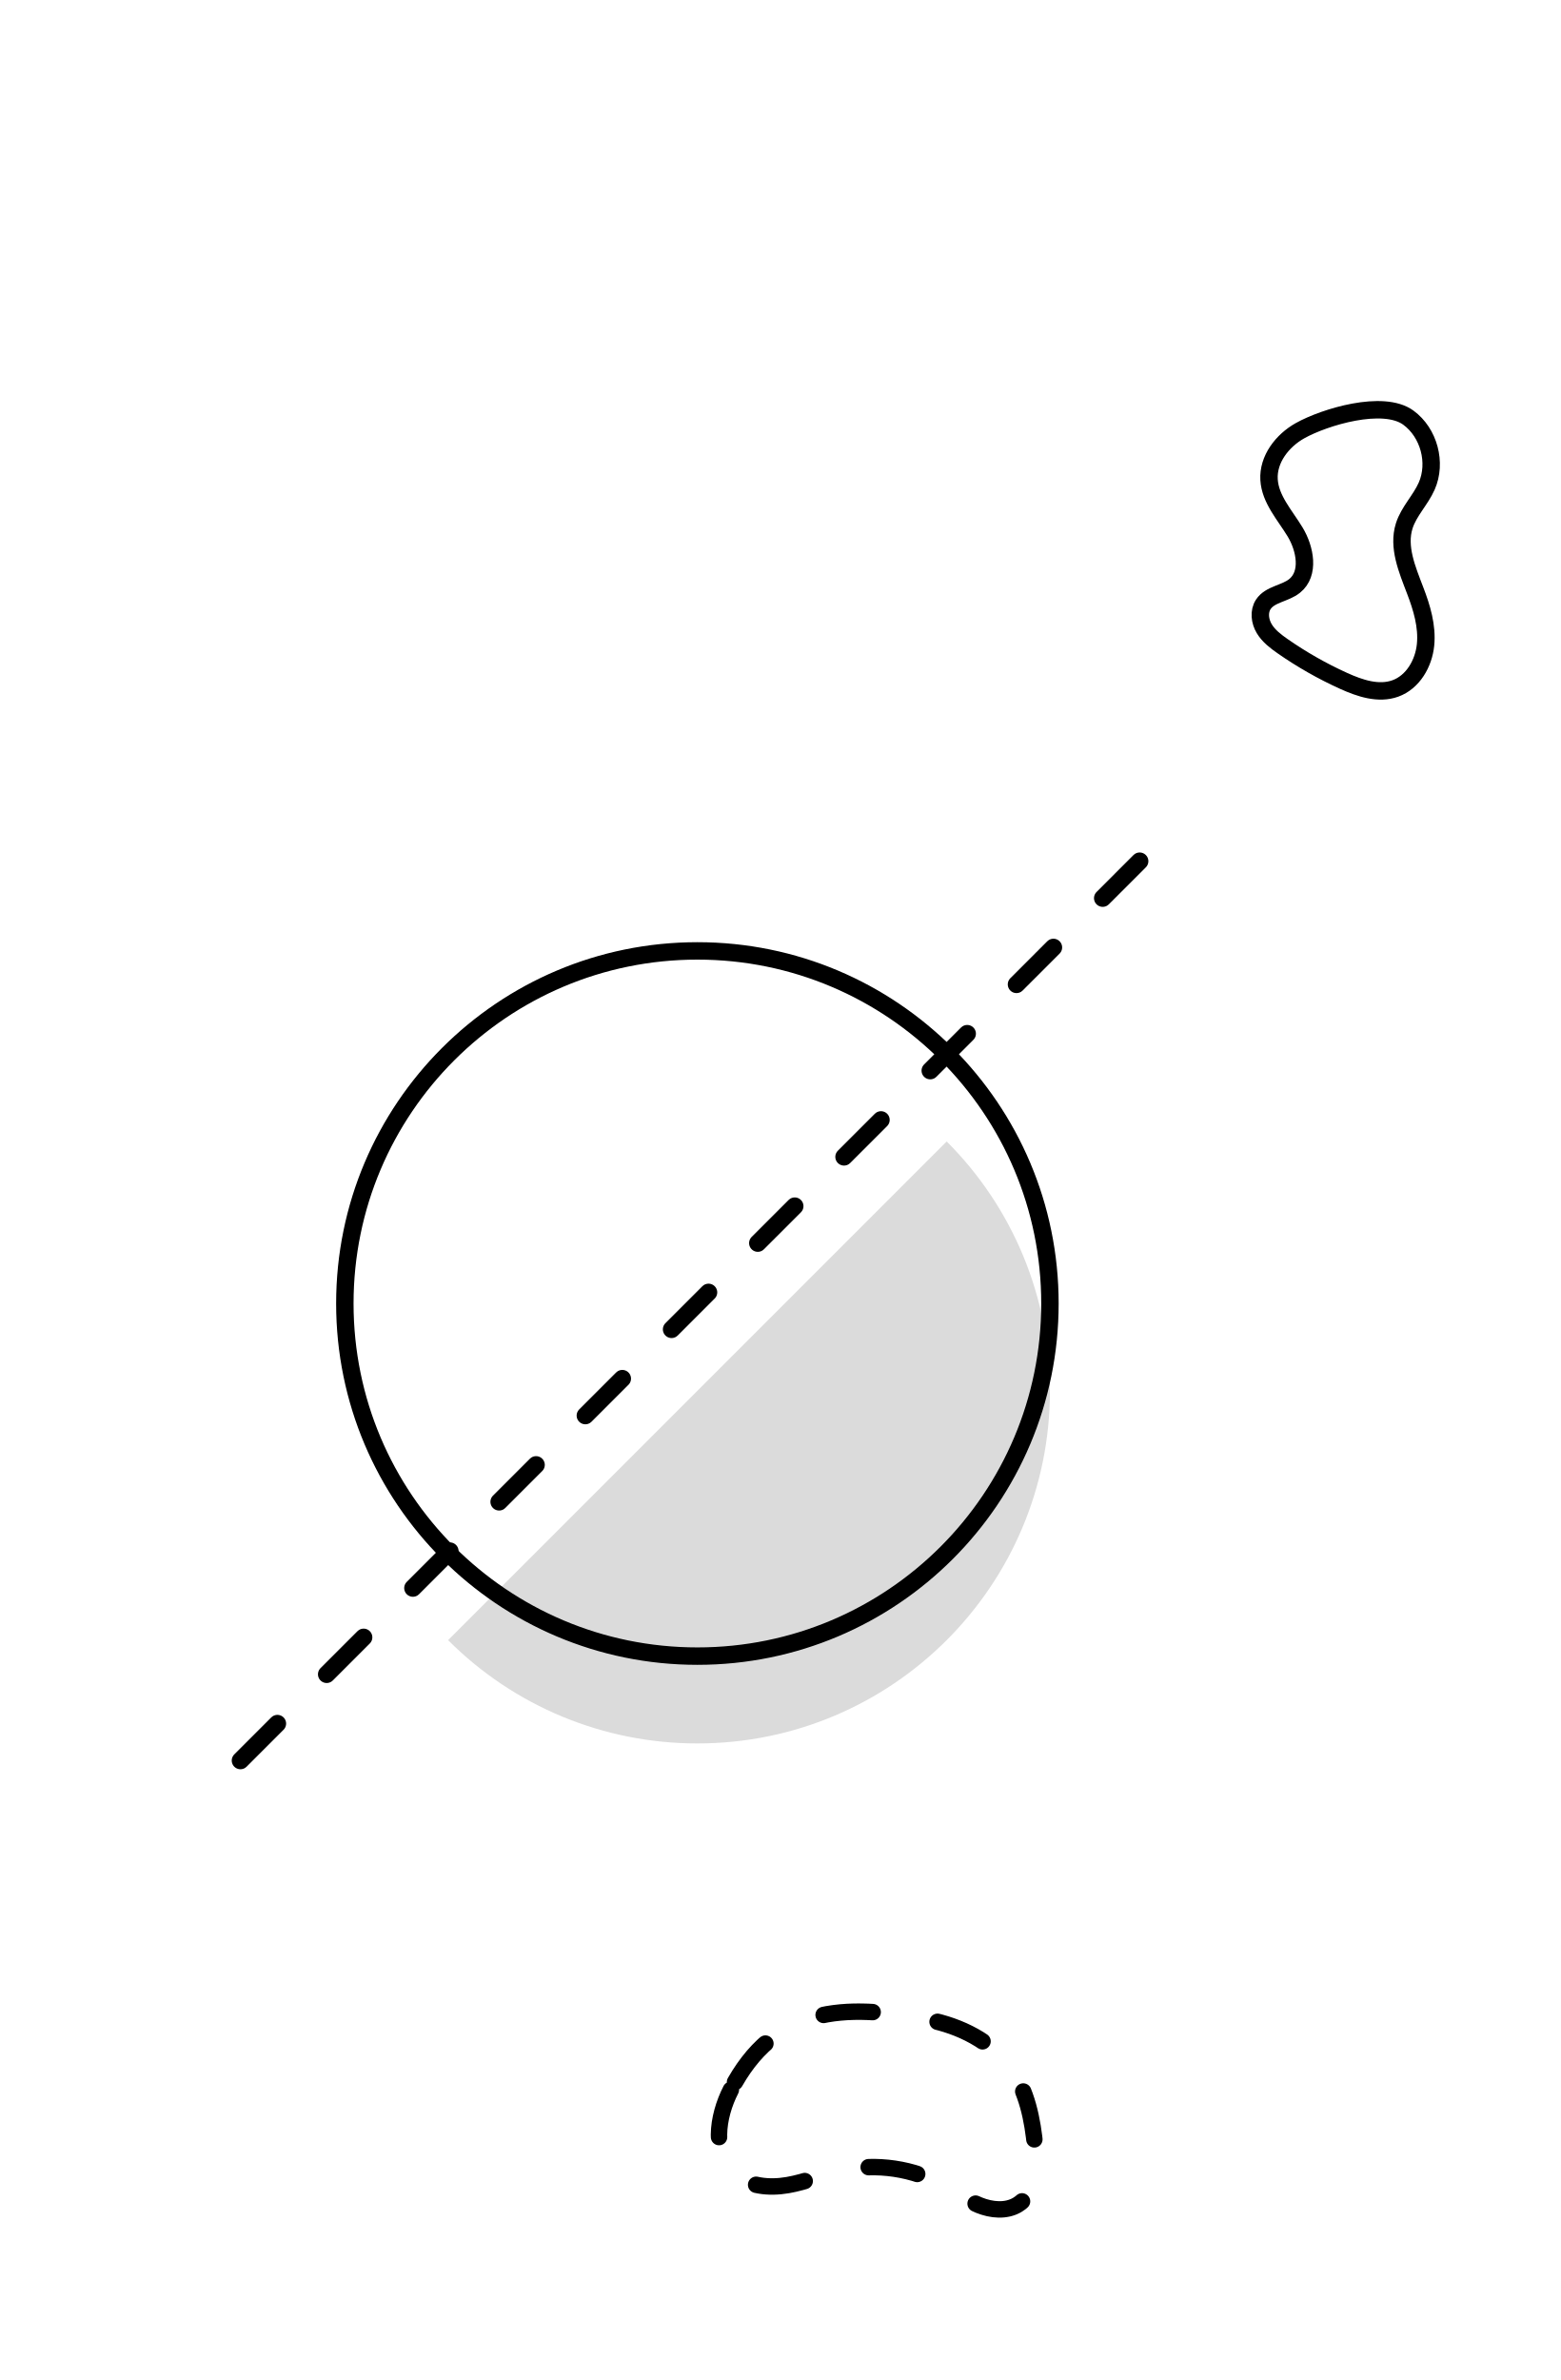
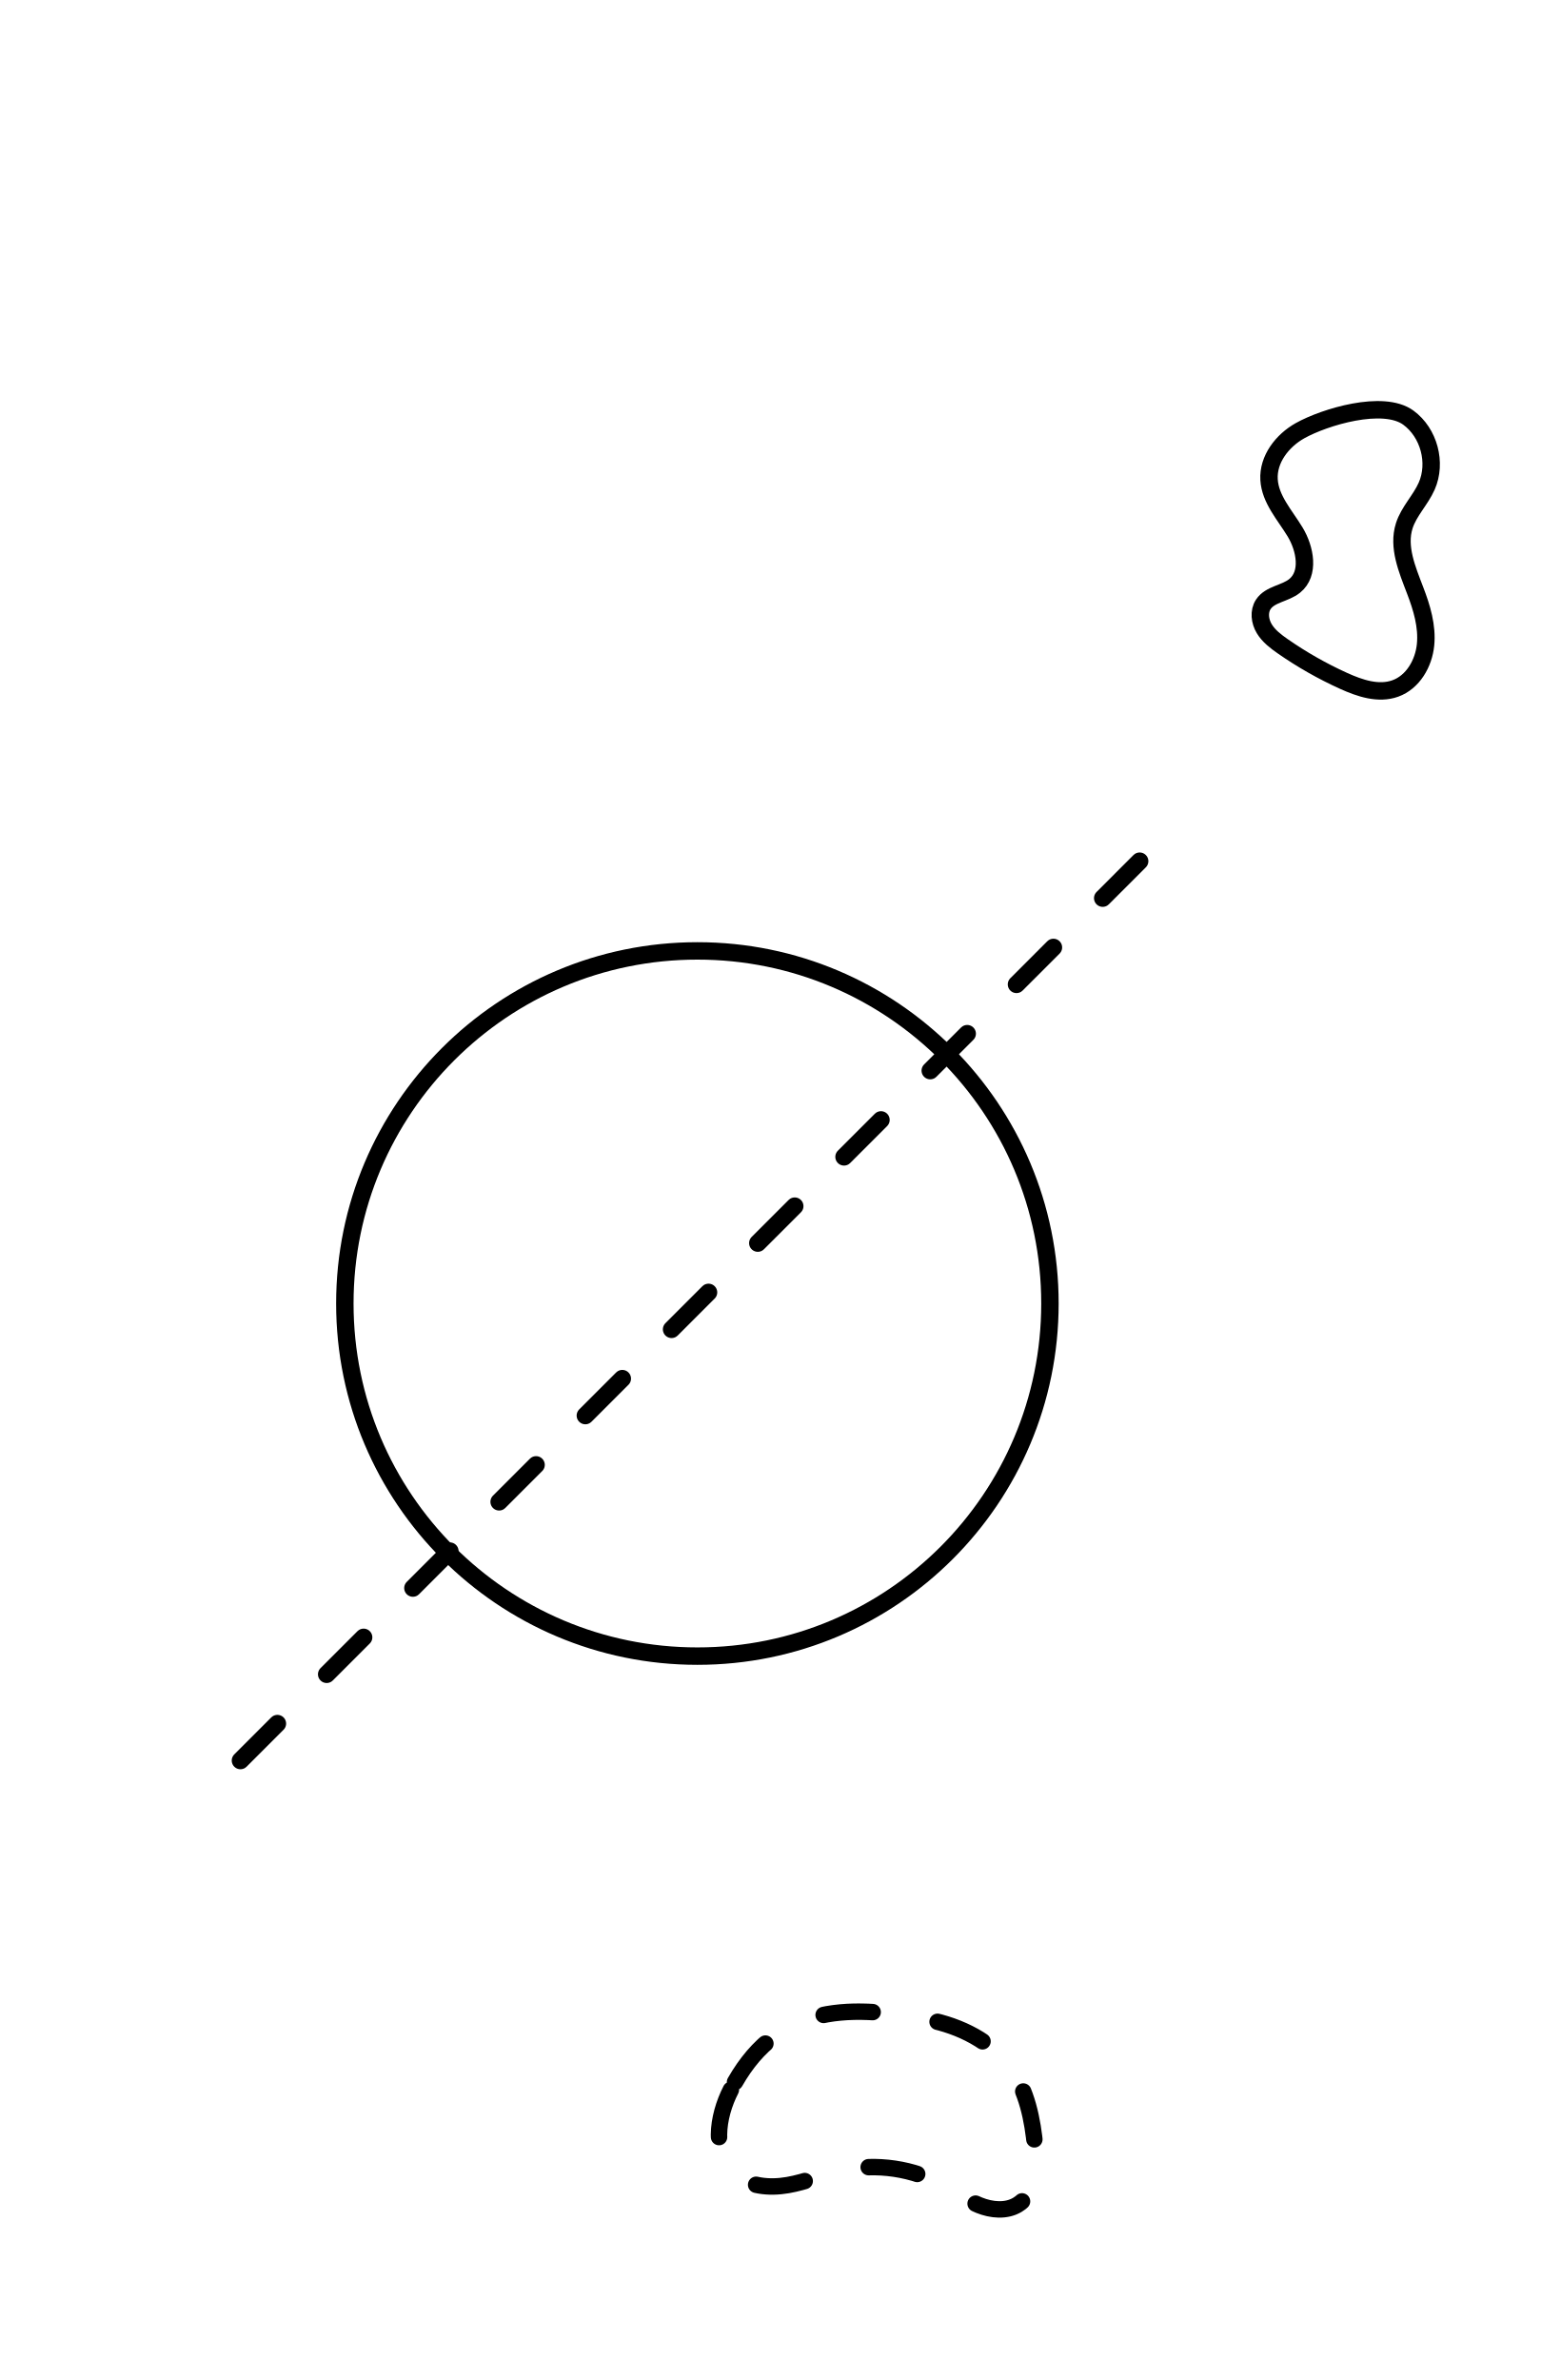
<svg xmlns="http://www.w3.org/2000/svg" viewBox="0 0 896 1366">
  <defs>
-     <style>.cls-1{fill:#dbdbdb;}.cls-2,.cls-3,.cls-4,.cls-5{fill:none;stroke:#000;stroke-miterlimit:10;}.cls-2,.cls-3,.cls-5{stroke-linecap:round;}.cls-2,.cls-3,.cls-4{stroke-width:10px;}.cls-3{stroke-dasharray:30 40;}.cls-5{stroke-width:9.43px;stroke-dasharray:28.28 37.71;}</style>
+     <style>.cls-1,.cls-2,.cls-3,.cls-4{fill:none;stroke:#000;stroke-miterlimit:10;}.cls-1,.cls-2,.cls-4{stroke-linecap:round;}.cls-1,.cls-2,.cls-3{stroke-width:10px;}.cls-2{stroke-dasharray:30 40;}.cls-4{stroke-width:9.43px;stroke-dasharray:28.28 37.71;}</style>
  </defs>
  <g id="Hi-bg-top">
-     <path class="cls-1" d="M257.23,941.36a201.78,201.78,0,0,0,143.11,59.28c111.77,0,202.38-90.61,202.38-202.38a201.74,201.74,0,0,0-59.28-143.11Z" />
-     <circle class="cls-2" cx="400.34" cy="748.15" r="202.38" />
-     <line class="cls-3" x1="138.03" y1="1010.46" x2="662.65" y2="485.85" />
-     <path class="cls-4" d="M746.28,247.2c-10.2,5.71-18.47,16.42-17.78,28.09.66,11.3,9.09,20.34,14.94,30s8.54,23.95-.28,31c-5.48,4.41-14.08,4.7-17.95,10.57-2.72,4.11-2,9.78.55,14s6.6,7.29,10.64,10.1a220.1,220.1,0,0,0,34.83,19.8c9.37,4.25,20.07,7.87,29.75,4.39,10.09-3.62,16.3-14.38,17.36-25.05s-2.14-21.28-6-31.3c-4.54-11.94-10.09-24.83-6.23-37,2.65-8.34,9.36-14.78,12.89-22.79,5.93-13.41,1.3-30.66-10.55-39.31C794,229.17,760.35,239.32,746.28,247.2Z" />
-     <path class="cls-5" d="M419.56,1199.41c-8,15.54-10.94,37,2.22,48.54,8.05,7,19.86,8,30.39,6.19s20.49-6.13,30.93-8.43a84.89,84.89,0,0,1,59.15,8.77c6.63,3.71,12.79,8.35,19.83,11.19s15.47,3.68,22-.23c10.39-6.22,11.33-20.74,10.21-32.8-1.5-16.07-4.75-32.57-14.13-45.7-10.91-15.26-29-24.15-47.39-27.77C484.8,1149.72,444.39,1151.31,419.56,1199.41Z" />
+     <circle class="cls-1" cx="400.34" cy="748.15" r="202.38" />
+     <line class="cls-2" x1="138.03" y1="1010.46" x2="662.65" y2="485.85" />
+     <path class="cls-3" d="M746.28,247.2c-10.2,5.71-18.47,16.42-17.78,28.09.66,11.3,9.09,20.34,14.94,30s8.54,23.95-.28,31c-5.48,4.41-14.08,4.7-17.95,10.57-2.72,4.11-2,9.78.55,14s6.6,7.29,10.64,10.1a220.1,220.1,0,0,0,34.83,19.8c9.37,4.25,20.07,7.87,29.75,4.39,10.09-3.62,16.3-14.38,17.36-25.05s-2.14-21.28-6-31.3c-4.54-11.94-10.09-24.83-6.23-37,2.65-8.34,9.36-14.78,12.89-22.79,5.93-13.41,1.3-30.66-10.55-39.31C794,229.17,760.35,239.32,746.28,247.2Z" />
+     <path class="cls-4" d="M419.56,1199.41c-8,15.54-10.94,37,2.22,48.54,8.05,7,19.86,8,30.39,6.19s20.49-6.13,30.93-8.43a84.89,84.89,0,0,1,59.15,8.77c6.63,3.71,12.79,8.35,19.83,11.19s15.47,3.68,22-.23c10.39-6.22,11.33-20.74,10.21-32.8-1.5-16.07-4.75-32.57-14.13-45.7-10.91-15.26-29-24.15-47.39-27.77C484.8,1149.72,444.39,1151.31,419.56,1199.41Z" />
  </g>
</svg>
